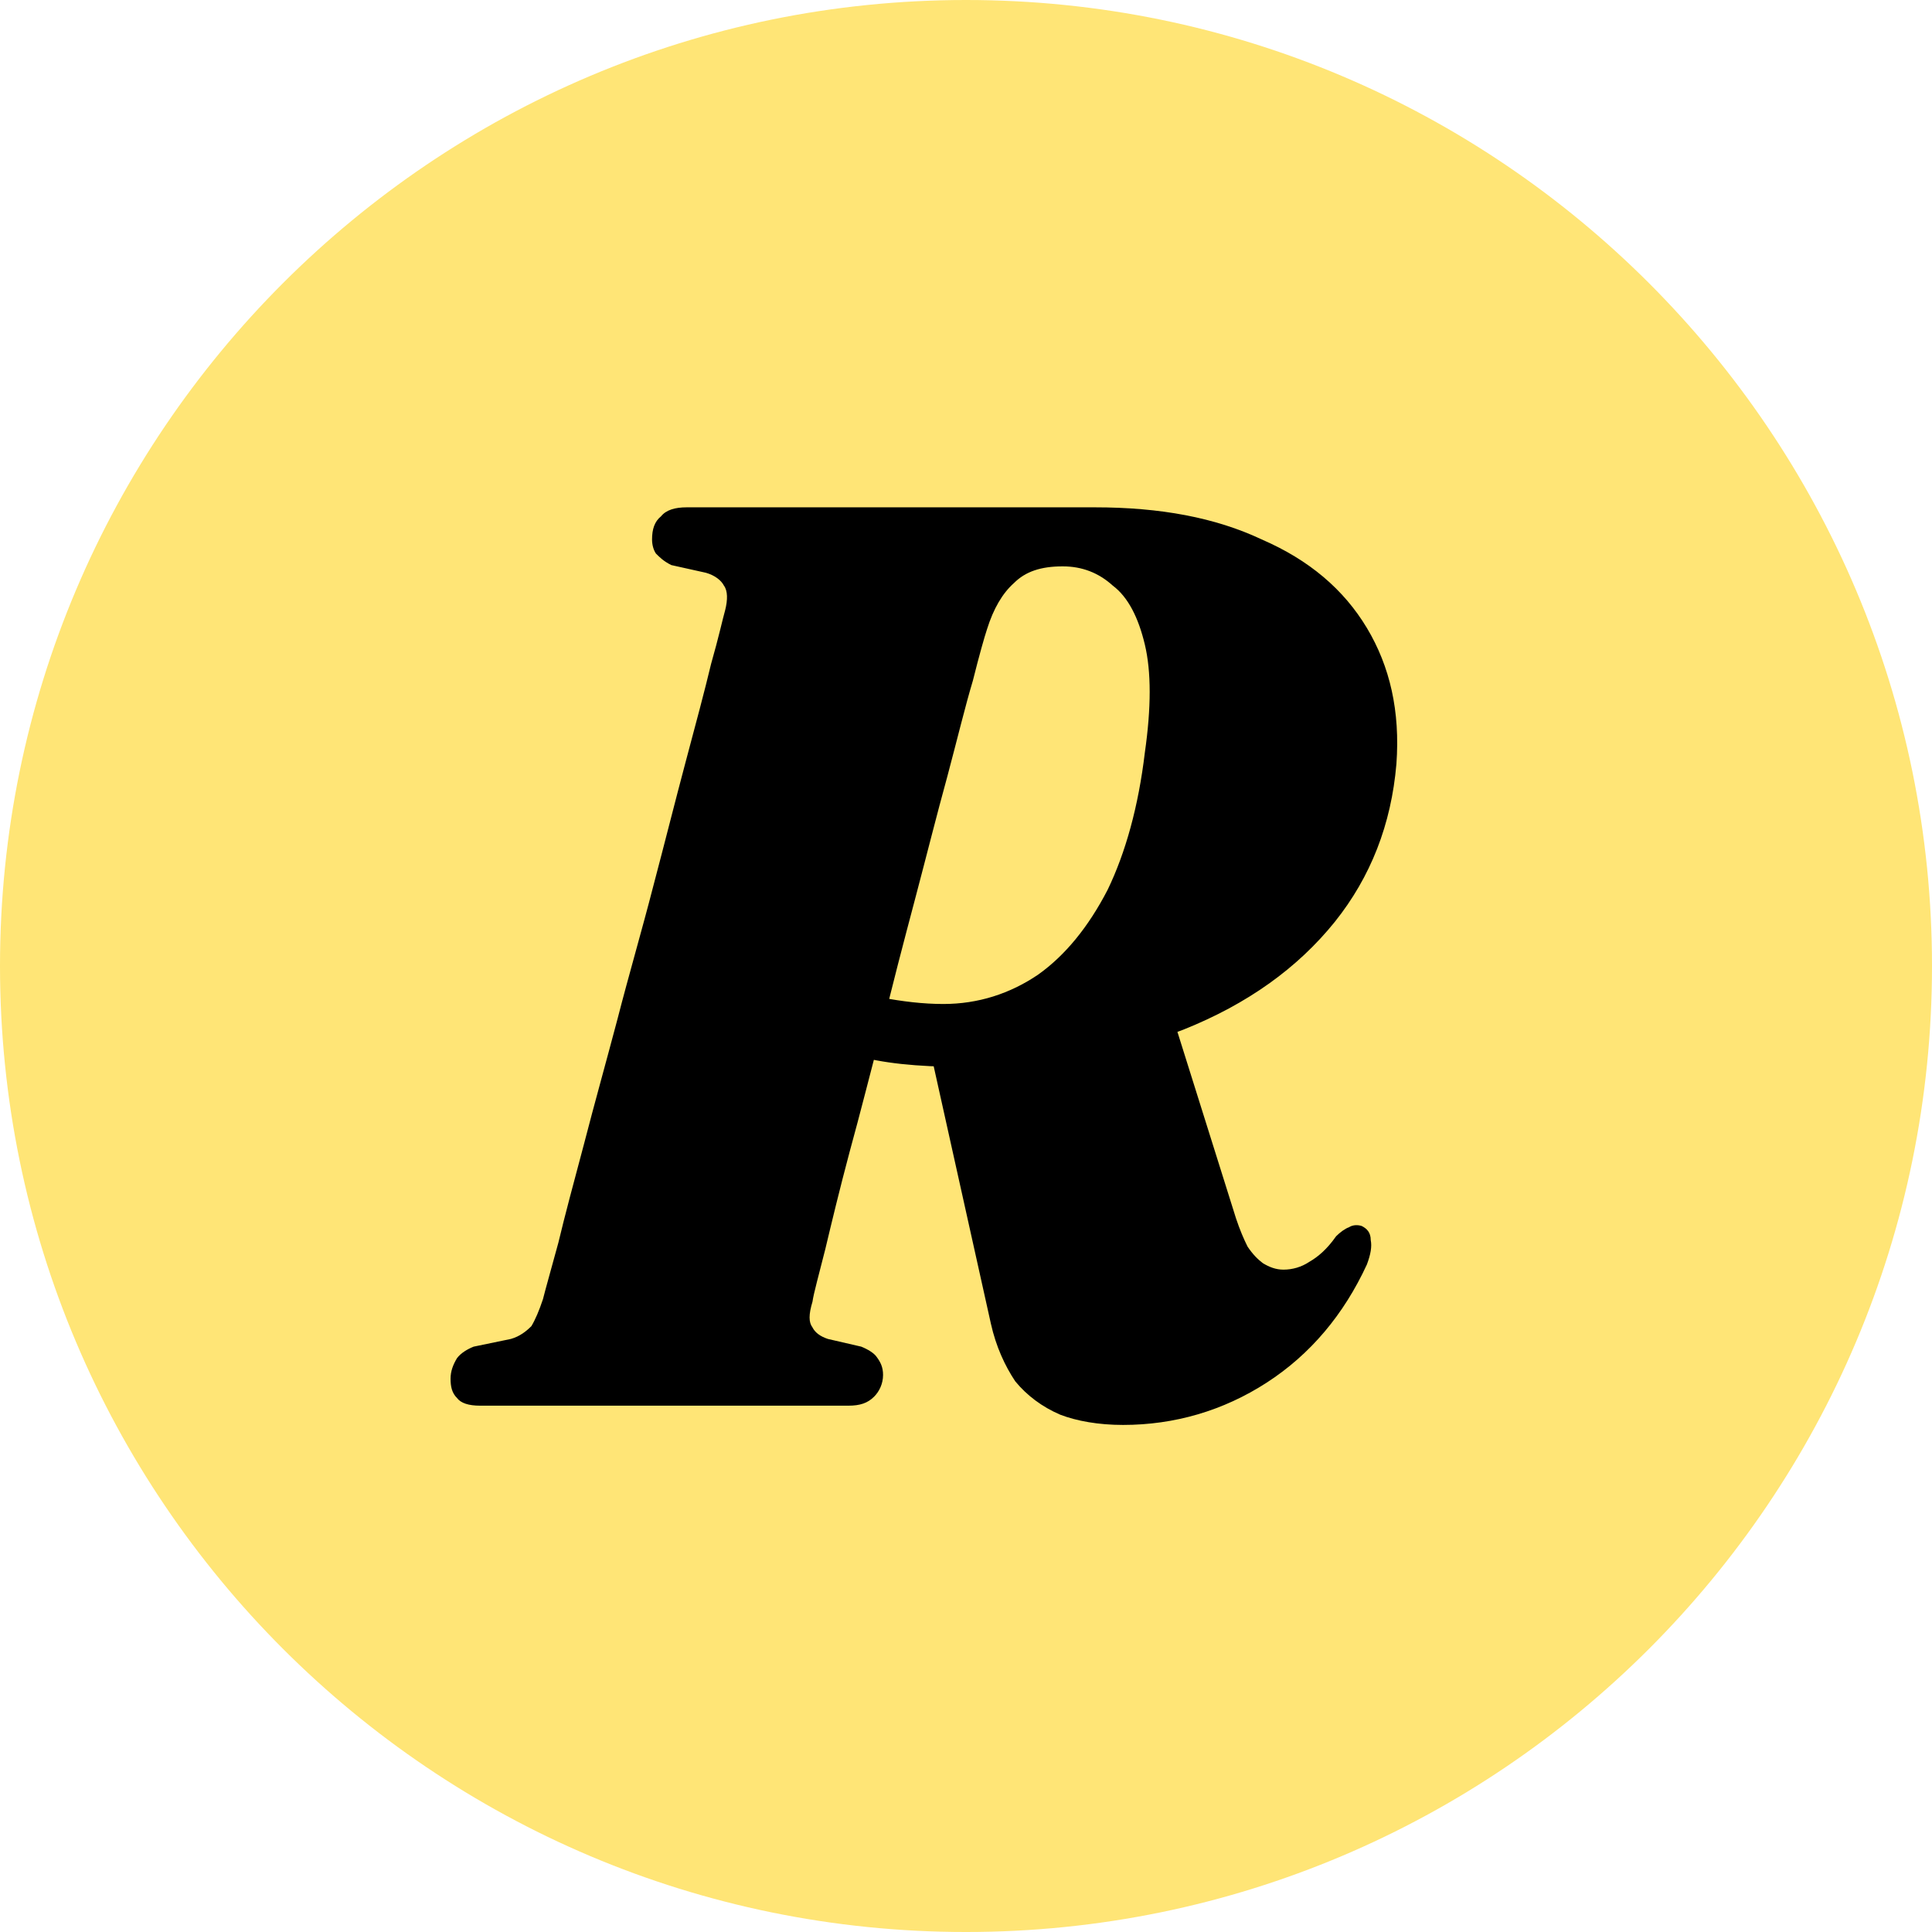
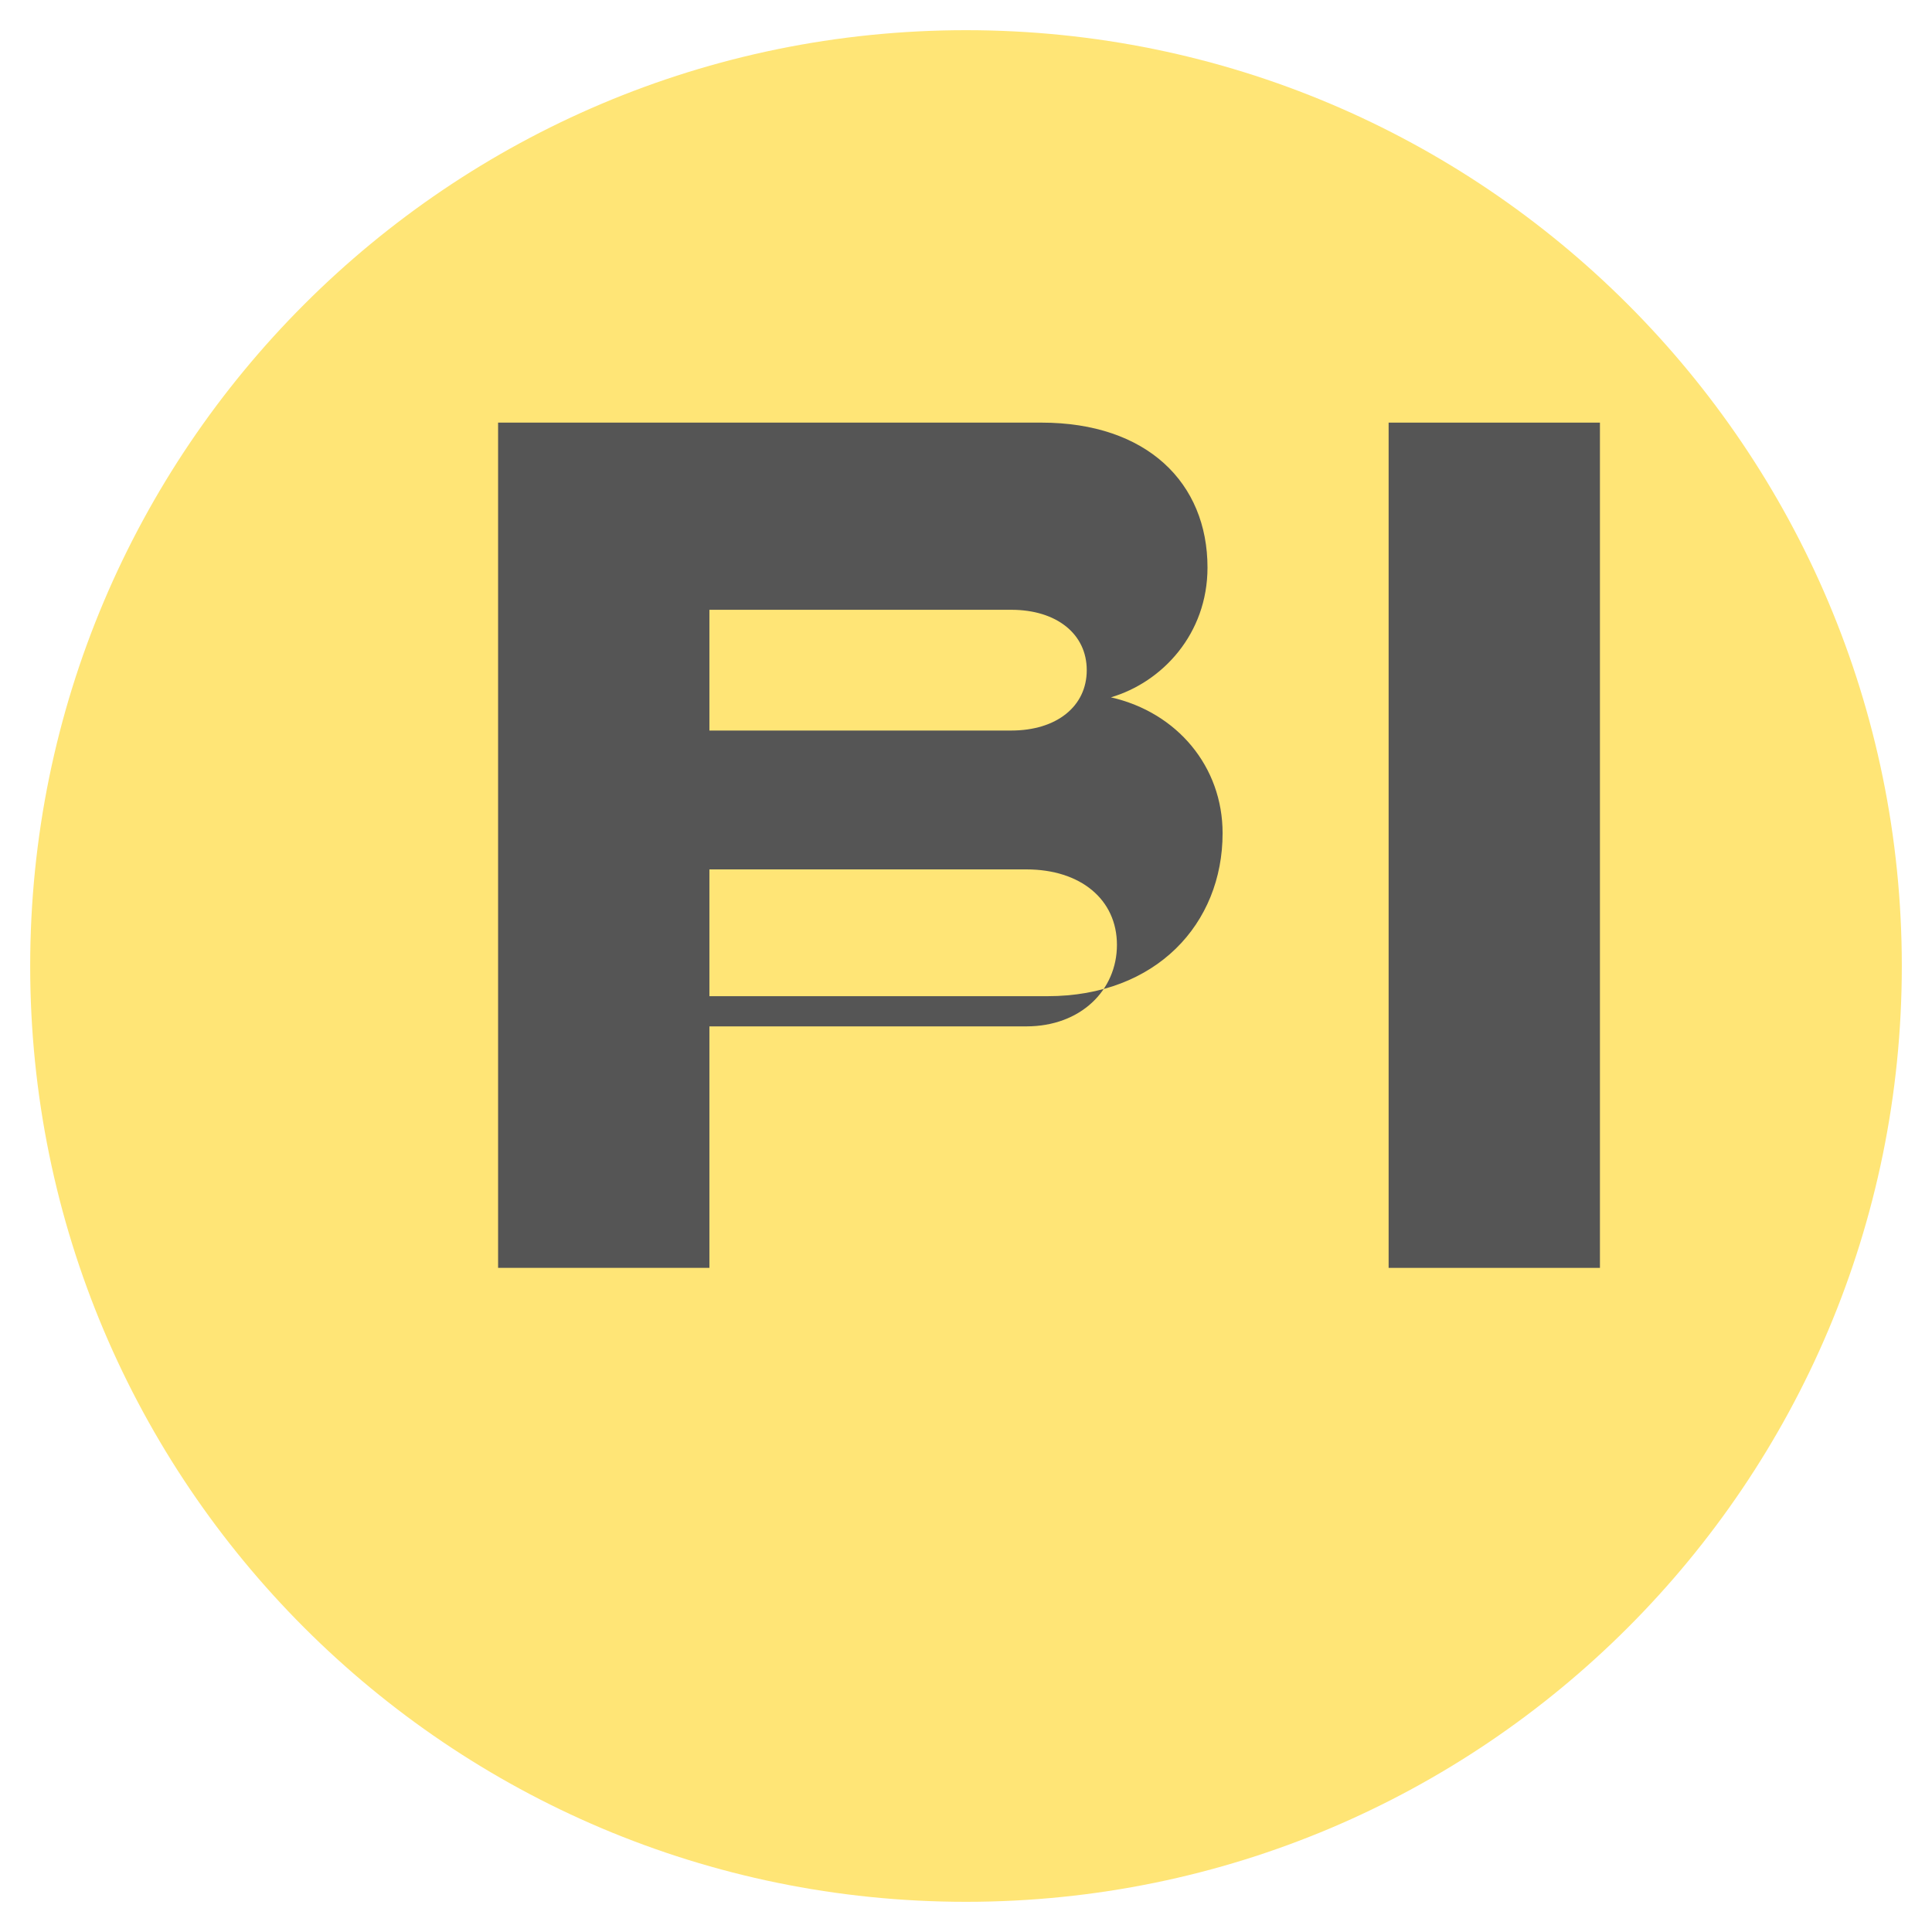
- <svg xmlns="http://www.w3.org/2000/svg" width="100%" height="100%" viewBox="0 0 2000 2000" version="1.1" xml:space="preserve" style="fill-rule:evenodd;clip-rule:evenodd;stroke-linejoin:round;stroke-miterlimit:2;">
-   <rect id="Artboard1" x="0" y="0" width="2000" height="2000" style="fill:none;" />
-   <clipPath id="_clip1">
-     <rect id="Artboard11" x="0" y="0" width="2000" height="2000" />
-   </clipPath>
-   <g clip-path="url(#_clip1)">
-     <g transform="matrix(2,0,0,2,-1000,-1000)">
-       <g transform="matrix(0.649057,0,0,1.139073,354.717,-135.7616)">
-         <path d="M1764.535,997.093C1764.535,1239.358 1419.353,1436.047 994.186,1436.047C569.019,1436.047 223.837,1239.358 223.837,997.093C223.837,754.828 569.019,558.14 994.186,558.14C1419.353,558.14 1764.535,754.828 1764.535,997.093Z" style="fill:rgb(255,229,118);" />
-       </g>
-       <g transform="matrix(0.830332,0,0,0.830332,-431.04,423.7978)">
-         <g transform="matrix(800,0,0,800,1411.753,968.0233)">
-           <path d="M0.248,-0.297L0.277,-0.337C0.293,-0.328 0.309,-0.321 0.324,-0.318C0.34,-0.315 0.356,-0.313 0.372,-0.313C0.399,-0.313 0.424,-0.321 0.446,-0.336C0.467,-0.351 0.485,-0.373 0.5,-0.402C0.514,-0.431 0.524,-0.467 0.529,-0.509C0.534,-0.544 0.534,-0.572 0.529,-0.593C0.524,-0.614 0.516,-0.63 0.504,-0.639C0.493,-0.649 0.48,-0.654 0.465,-0.654C0.448,-0.654 0.436,-0.65 0.427,-0.641C0.418,-0.633 0.411,-0.621 0.406,-0.605C0.404,-0.599 0.4,-0.585 0.395,-0.565C0.389,-0.545 0.383,-0.52 0.375,-0.49C0.367,-0.461 0.359,-0.429 0.35,-0.395C0.341,-0.361 0.332,-0.327 0.324,-0.293C0.315,-0.259 0.307,-0.227 0.299,-0.198C0.291,-0.168 0.285,-0.143 0.28,-0.122C0.275,-0.102 0.271,-0.088 0.27,-0.081C0.267,-0.071 0.267,-0.065 0.27,-0.061C0.272,-0.057 0.276,-0.054 0.282,-0.052L0.308,-0.046C0.313,-0.044 0.318,-0.041 0.32,-0.038C0.323,-0.034 0.325,-0.03 0.325,-0.024C0.325,-0.017 0.322,-0.011 0.318,-0.007C0.313,-0.002 0.307,-0 0.298,-0L0.011,-0C0.002,-0 -0.004,-0.002 -0.007,-0.006C-0.011,-0.01 -0.012,-0.015 -0.012,-0.021C-0.012,-0.027 -0.01,-0.032 -0.007,-0.037C-0.004,-0.041 0.001,-0.044 0.006,-0.046L0.035,-0.052C0.042,-0.054 0.047,-0.058 0.051,-0.062C0.054,-0.067 0.057,-0.074 0.06,-0.083C0.062,-0.091 0.066,-0.105 0.072,-0.127C0.077,-0.148 0.084,-0.174 0.092,-0.204C0.1,-0.235 0.109,-0.267 0.118,-0.301C0.127,-0.336 0.137,-0.37 0.146,-0.405C0.155,-0.439 0.163,-0.471 0.171,-0.501C0.179,-0.531 0.186,-0.557 0.191,-0.578C0.197,-0.599 0.2,-0.613 0.202,-0.62C0.204,-0.628 0.204,-0.635 0.201,-0.639C0.199,-0.643 0.194,-0.647 0.187,-0.649L0.16,-0.655C0.154,-0.658 0.151,-0.661 0.148,-0.664C0.146,-0.667 0.145,-0.671 0.145,-0.675C0.145,-0.683 0.147,-0.689 0.152,-0.693C0.156,-0.698 0.163,-0.7 0.172,-0.7L0.49,-0.7C0.541,-0.7 0.584,-0.692 0.62,-0.675C0.657,-0.659 0.684,-0.636 0.702,-0.606C0.72,-0.576 0.728,-0.541 0.725,-0.5C0.721,-0.453 0.705,-0.412 0.677,-0.377C0.648,-0.341 0.609,-0.313 0.559,-0.293C0.51,-0.274 0.452,-0.264 0.387,-0.264C0.351,-0.264 0.324,-0.267 0.303,-0.273C0.283,-0.28 0.265,-0.288 0.248,-0.297ZM0.363,-0.271L0.551,-0.302L0.6,-0.146C0.603,-0.137 0.606,-0.13 0.609,-0.124C0.613,-0.118 0.617,-0.114 0.621,-0.111C0.626,-0.108 0.631,-0.106 0.637,-0.106C0.644,-0.106 0.651,-0.108 0.657,-0.112C0.664,-0.116 0.671,-0.122 0.678,-0.132C0.681,-0.135 0.685,-0.138 0.688,-0.139C0.691,-0.141 0.695,-0.141 0.698,-0.14C0.702,-0.138 0.705,-0.135 0.705,-0.129C0.706,-0.124 0.705,-0.118 0.702,-0.11C0.684,-0.071 0.658,-0.04 0.624,-0.018C0.59,0.004 0.552,0.015 0.512,0.015C0.493,0.015 0.476,0.012 0.463,0.007C0.449,0.001 0.437,-0.008 0.428,-0.019C0.42,-0.031 0.413,-0.046 0.409,-0.064L0.363,-0.271Z" style="fill-rule:nonzero;" />
-         </g>
-         <g transform="matrix(800,0,0,800,1988.153,968.0233)">
-                 </g>
-       </g>
-     </g>
+ <svg xmlns="http://www.w3.org/2000/svg" width="64" height="64" viewBox="0 0 64 64">
+   <circle cx="32" cy="32" r="31" fill="#FFE576" />
+   <g fill="#555">
+     <path d="M16.5 14h18c3.5 0 5.5 2 5.5 4.8 0 2.2-1.5 3.8-3.2 4.3 2.2 .5 3.7 2.3 3.7 4.5 0 3-2.2 5.4-5.8 5.4h-11.2v9h-7V14zm7 10.2h10c1.5 0 2.5-.8 2.5-2s-1-2-2.5-2h-10v4zm0 9.8h10.5c1.8 0 3-1.2 3-2.7 0-1.5-1.2-2.5-3-2.5H23.5v5.2z" />
+     <path d="M46 14h7v28h-7V14z" />
  </g>
</svg>
